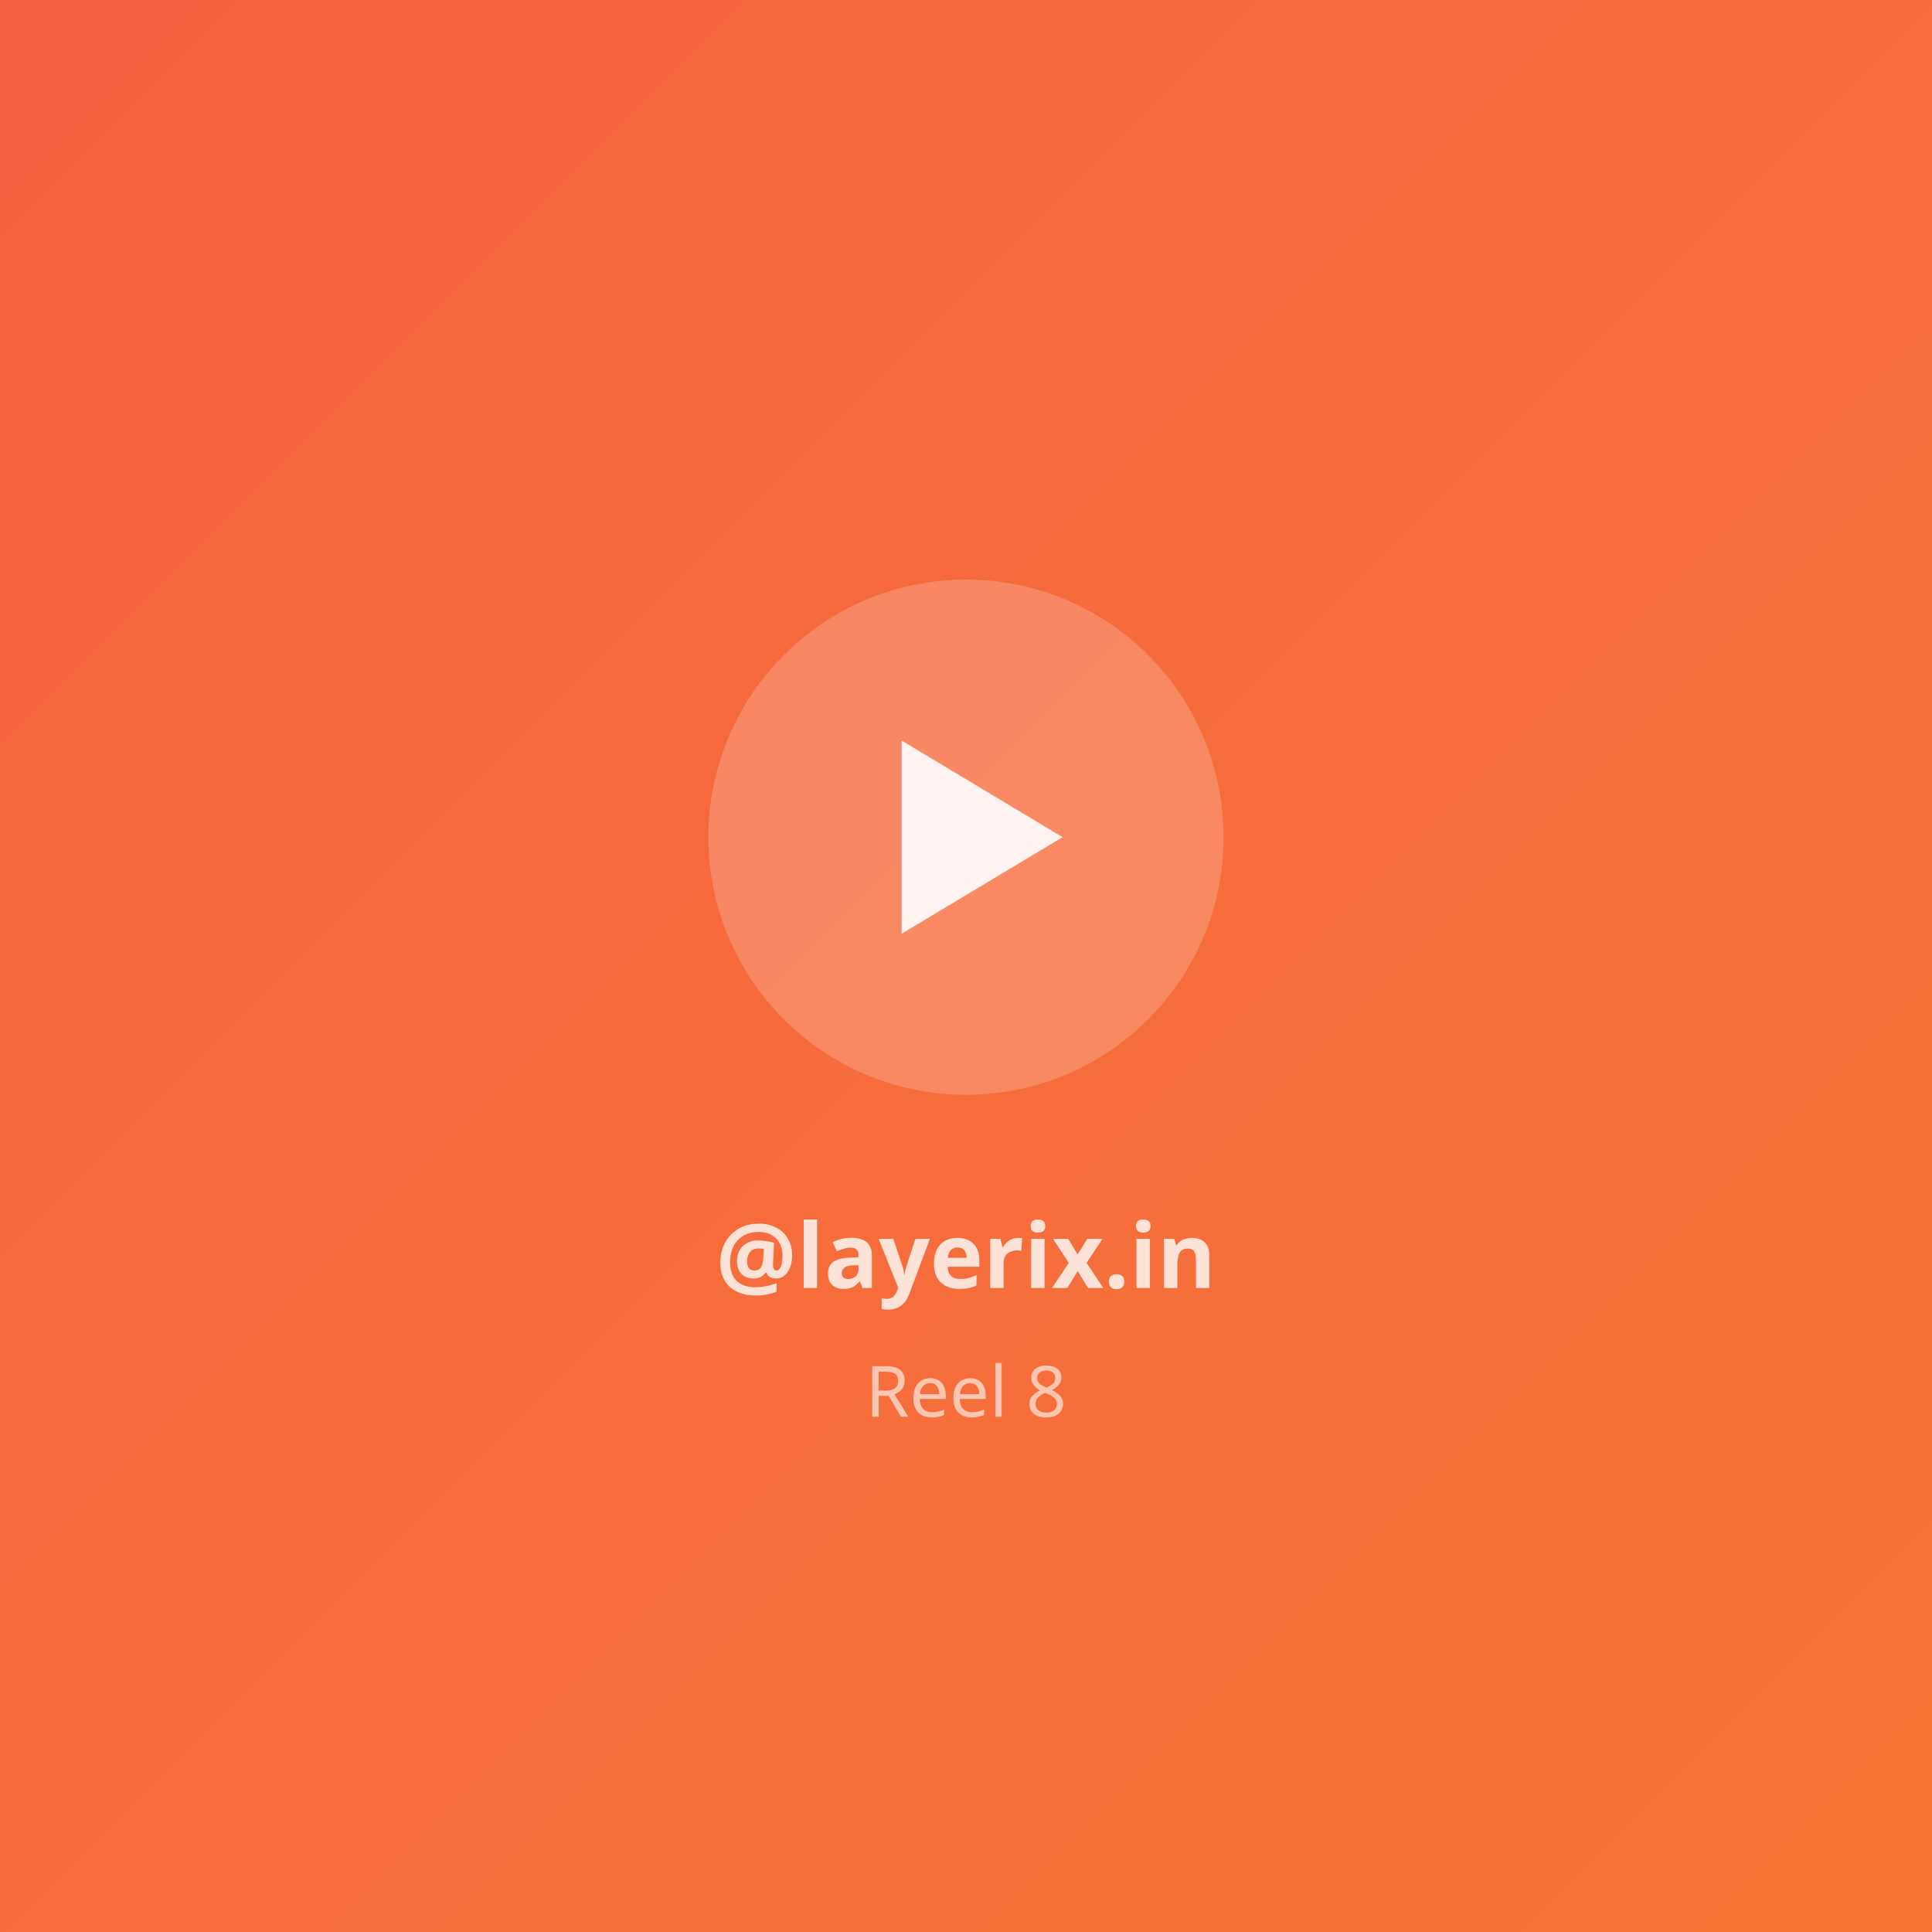
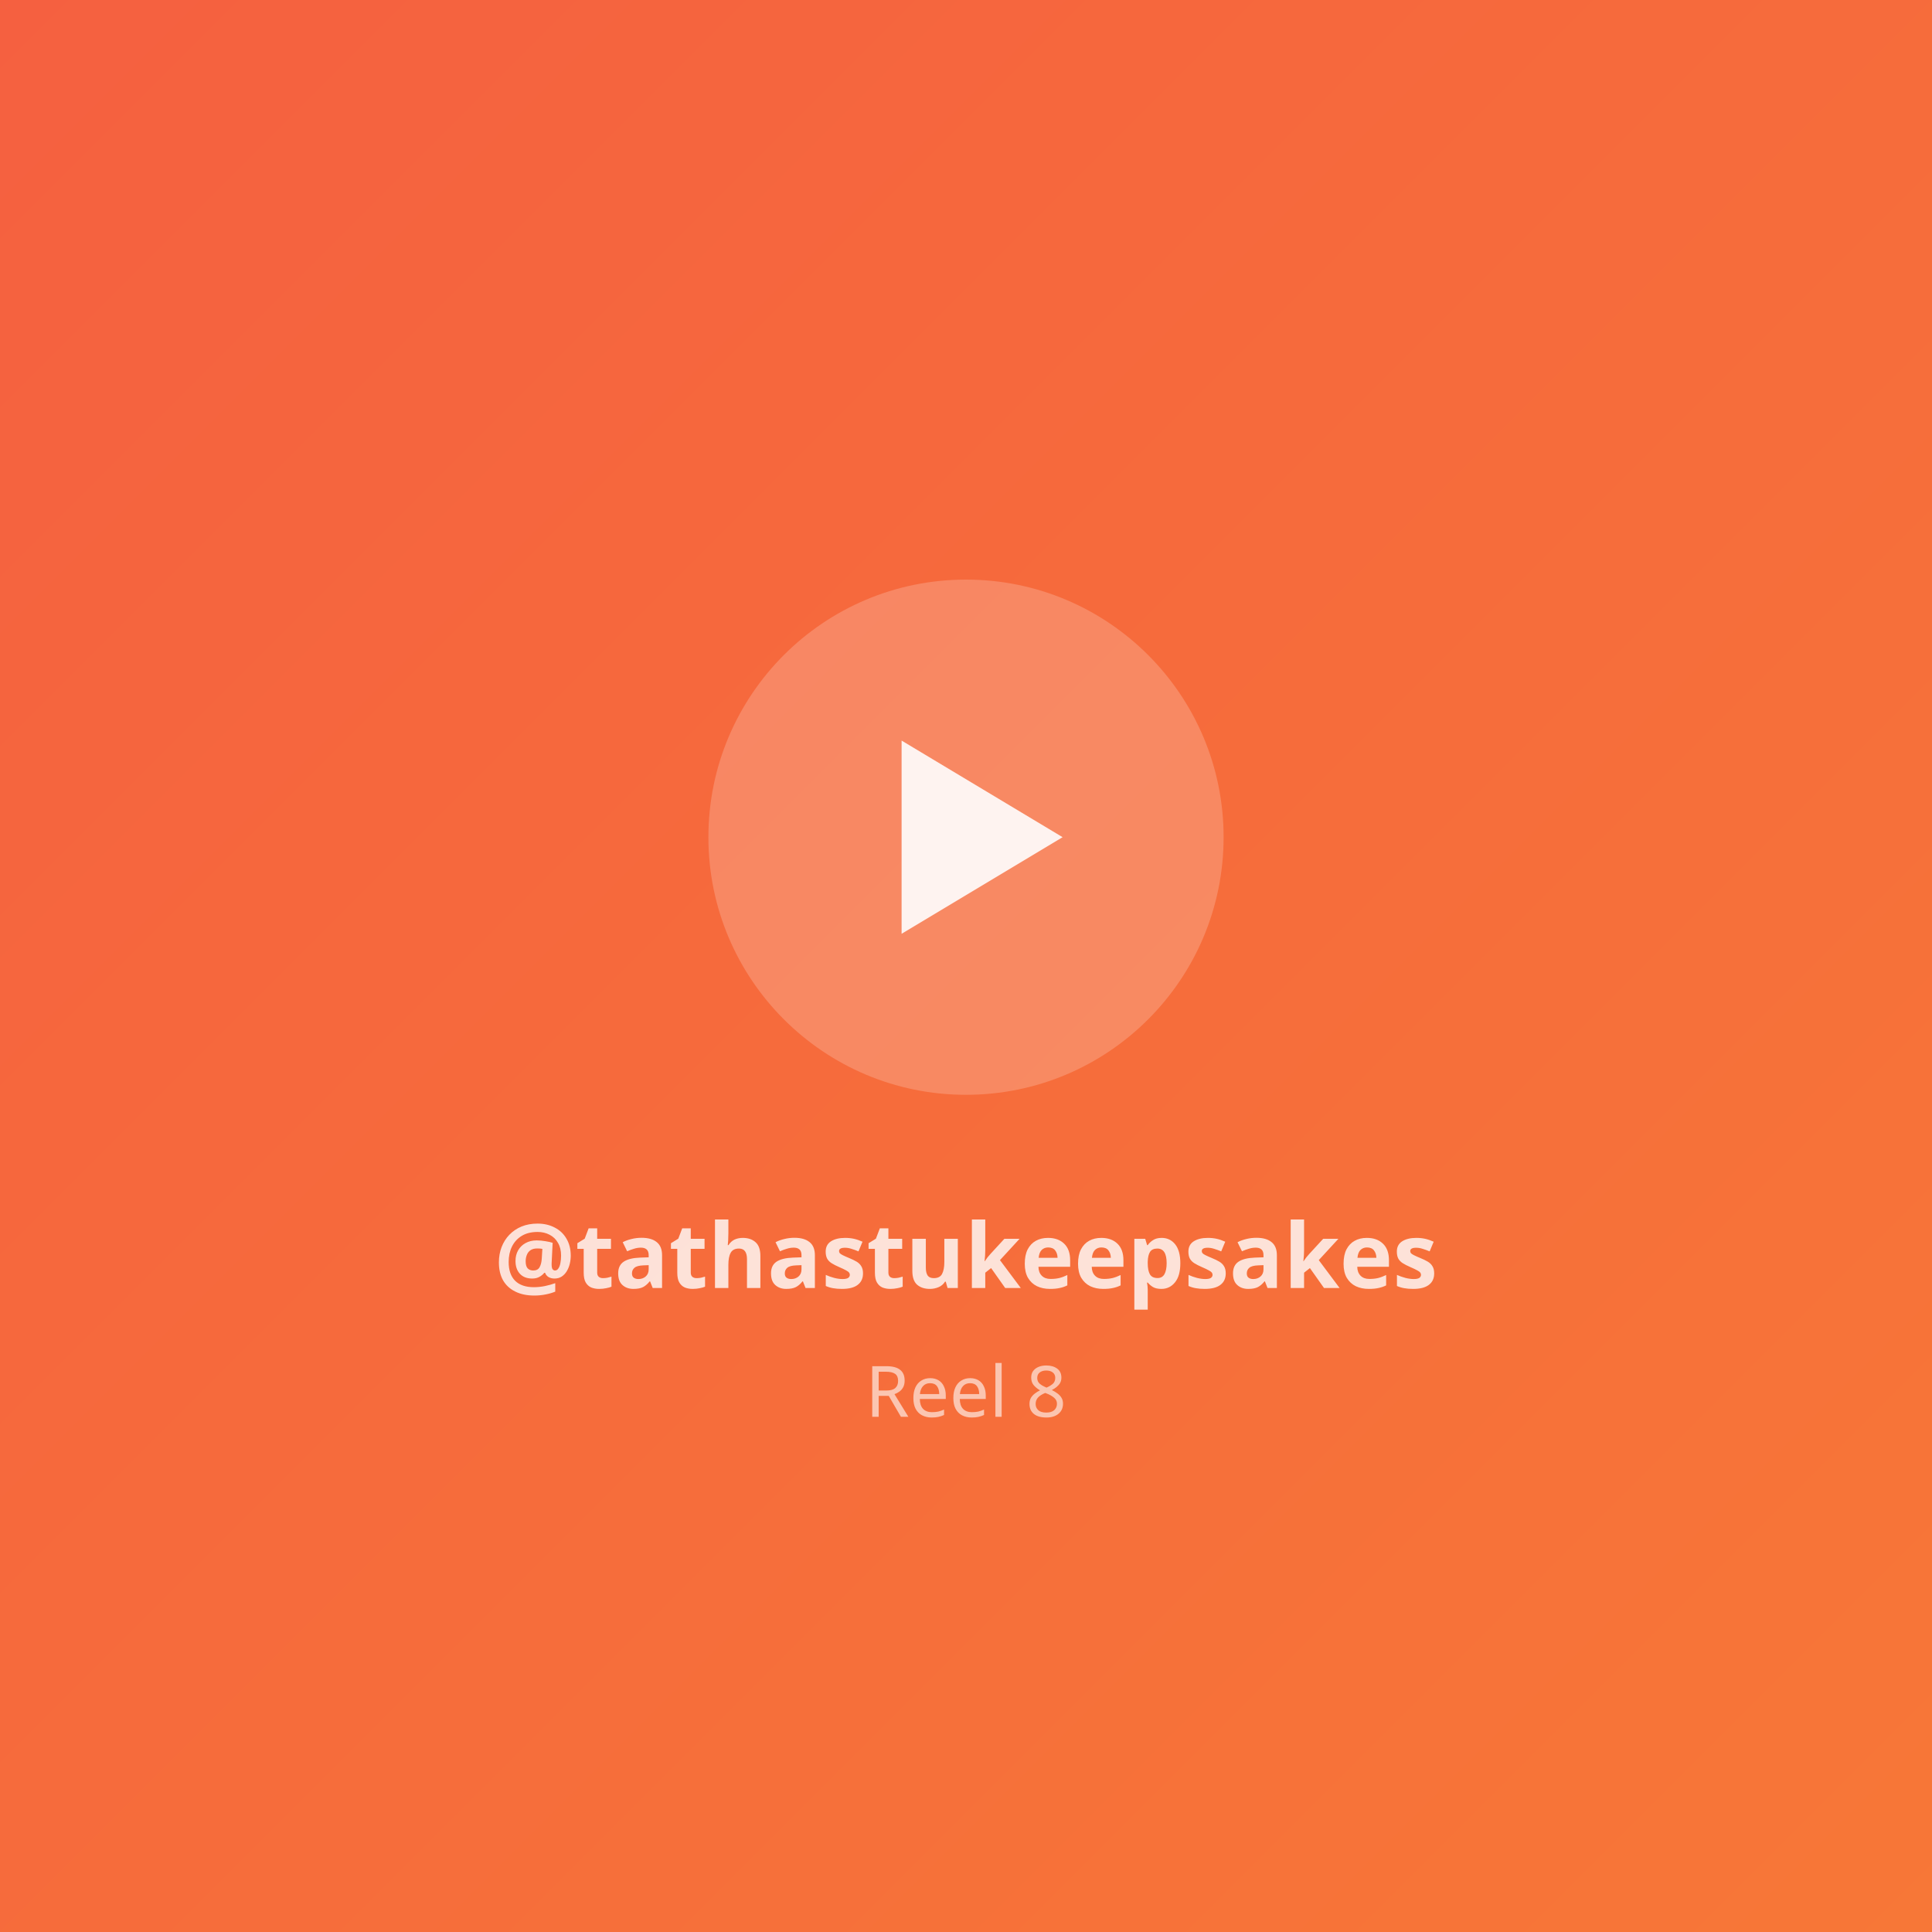
<svg xmlns="http://www.w3.org/2000/svg" width="300" height="300" viewBox="0 0 300 300">
  <defs>
    <linearGradient id="g" x1="0%" y1="0%" x2="100%" y2="100%">
      <stop offset="0%" style="stop-color:#F56040" />
      <stop offset="100%" style="stop-color:#F77737" />
    </linearGradient>
  </defs>
  <rect width="300" height="300" fill="url(#g)" />
  <circle cx="150" cy="130" r="40" fill="rgba(255,255,255,0.2)" />
  <polygon points="140,115 140,145 165,130" fill="rgba(255,255,255,0.9)" />
-   <text x="150" y="200" text-anchor="middle" fill="rgba(255,255,255,0.8)" font-family="sans-serif" font-size="14" font-weight="bold">@layerix.in</text>
+   <text x="150" y="200" text-anchor="middle" fill="rgba(255,255,255,0.8)" font-family="sans-serif" font-size="14" font-weight="bold">@tathastukeepsakes</text>
  <text x="150" y="220" text-anchor="middle" fill="rgba(255,255,255,0.6)" font-family="sans-serif" font-size="11">Reel 8</text>
</svg>
